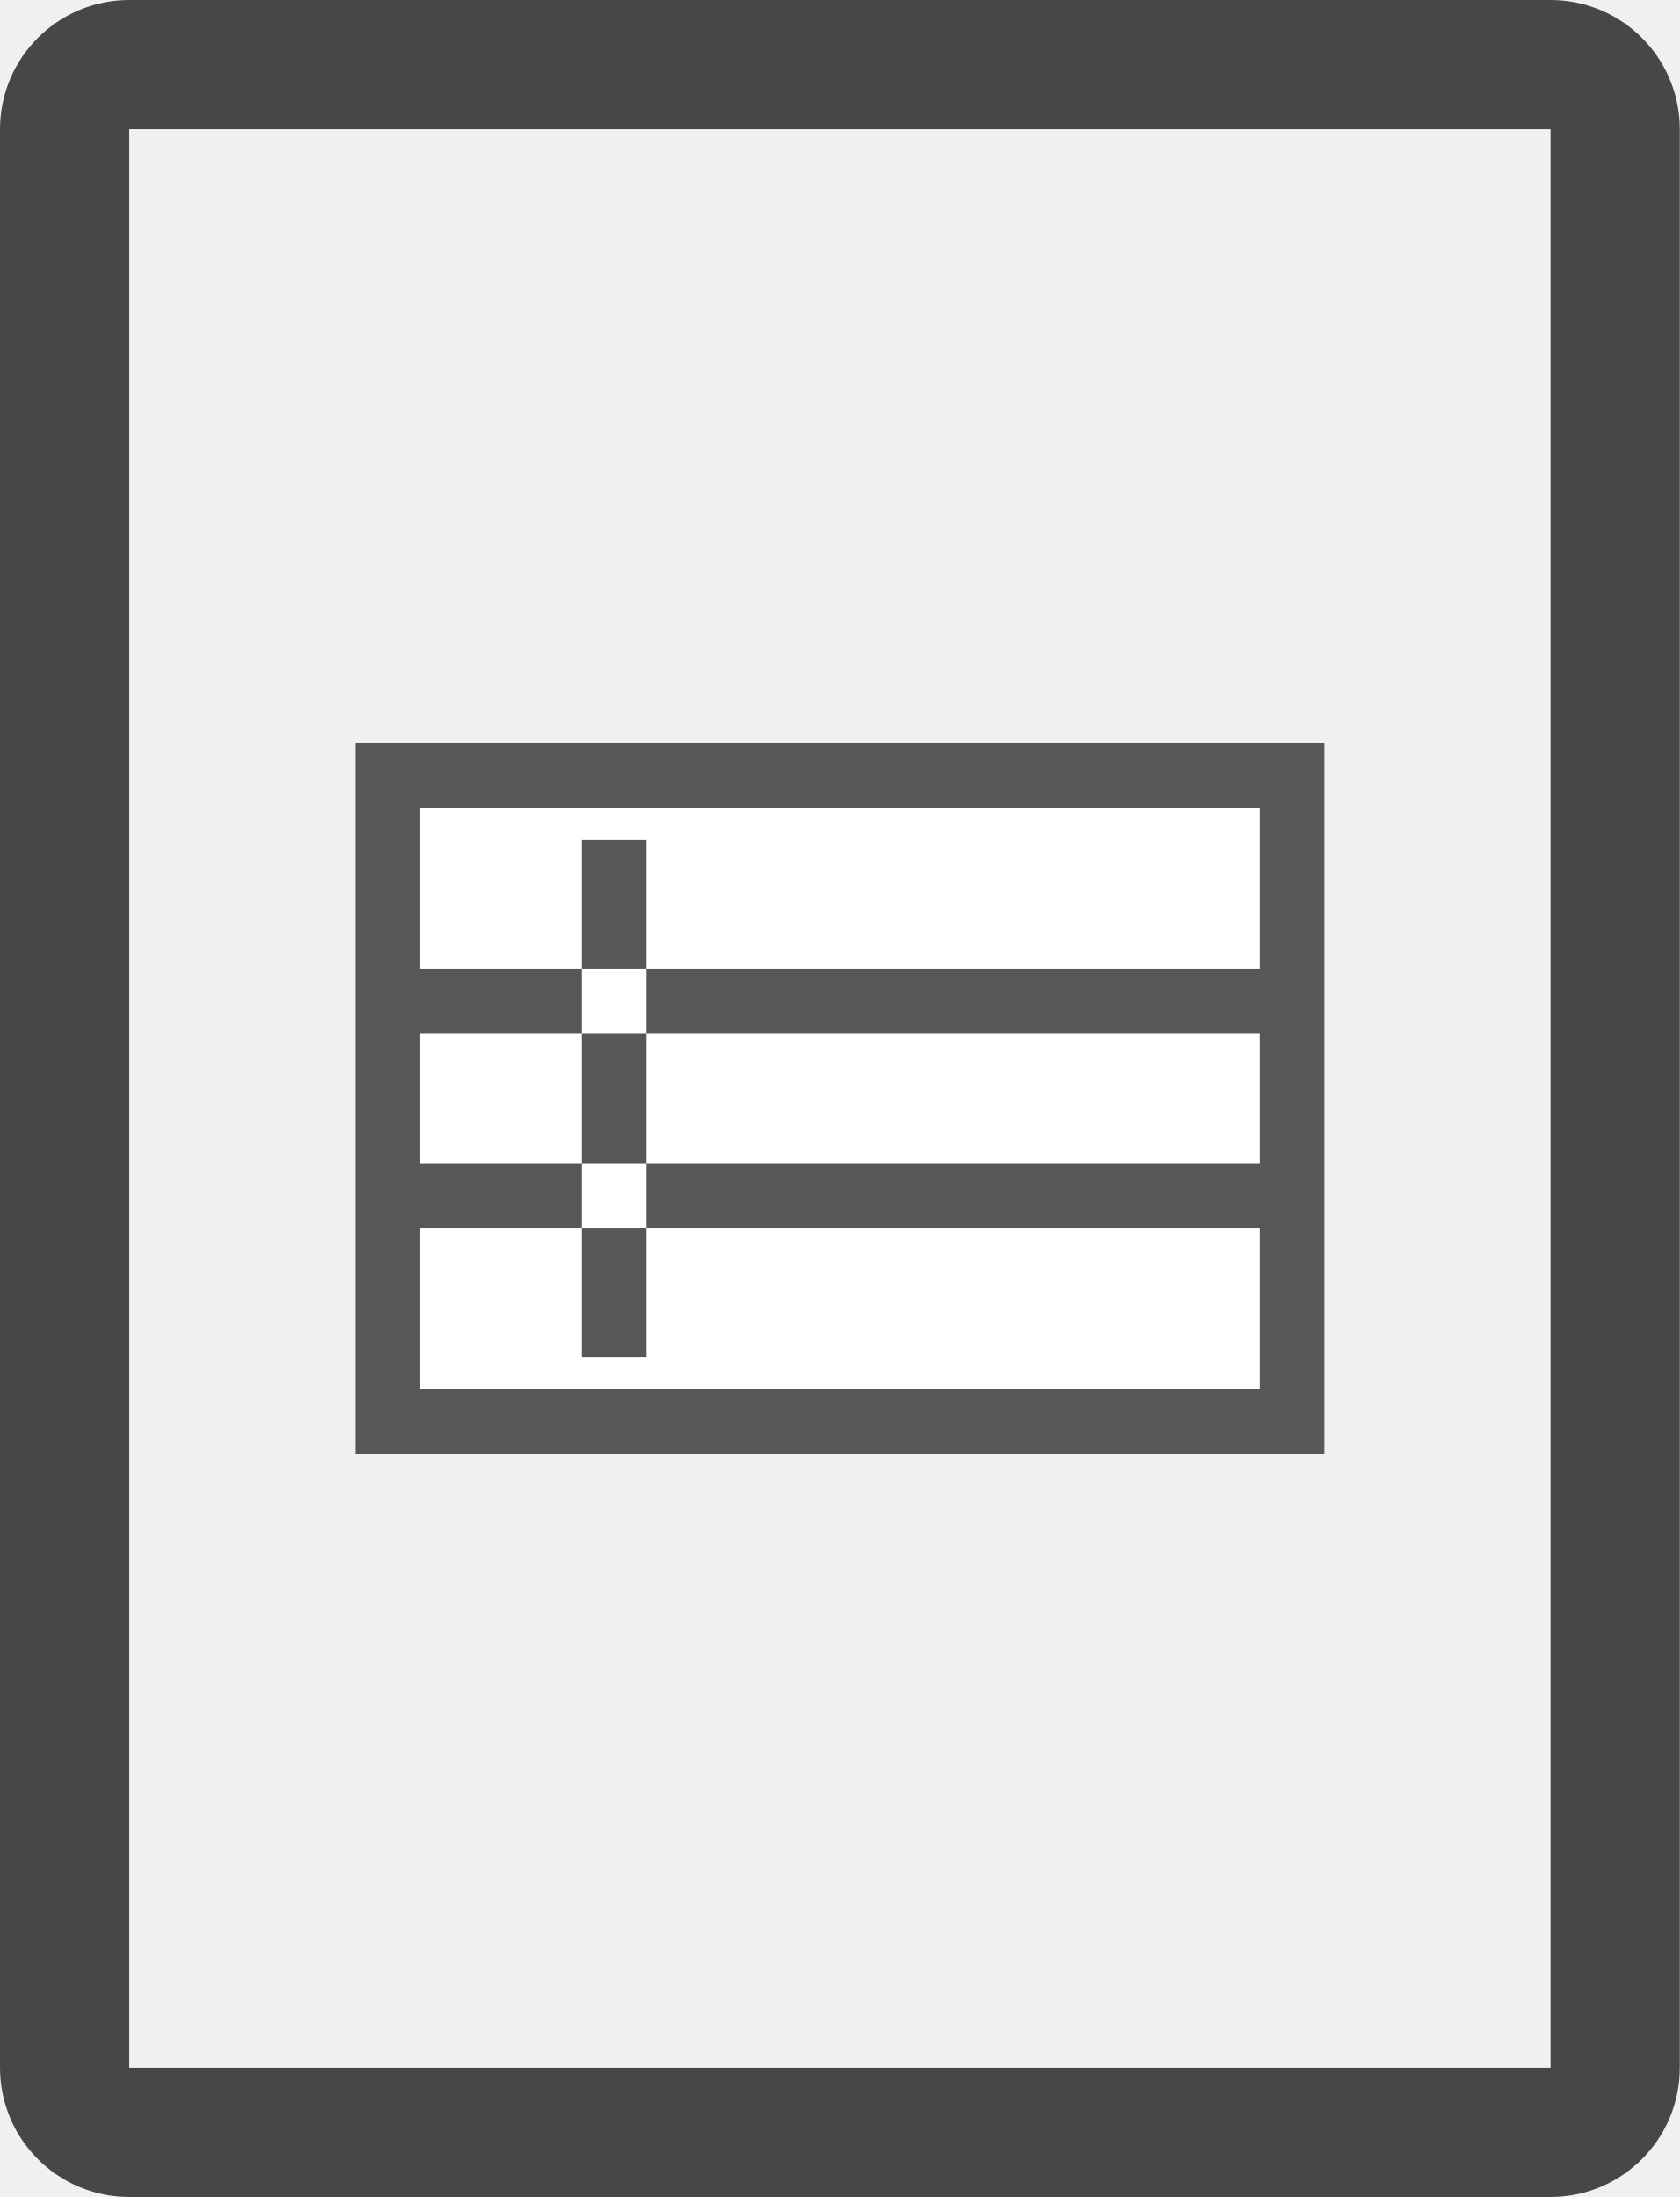
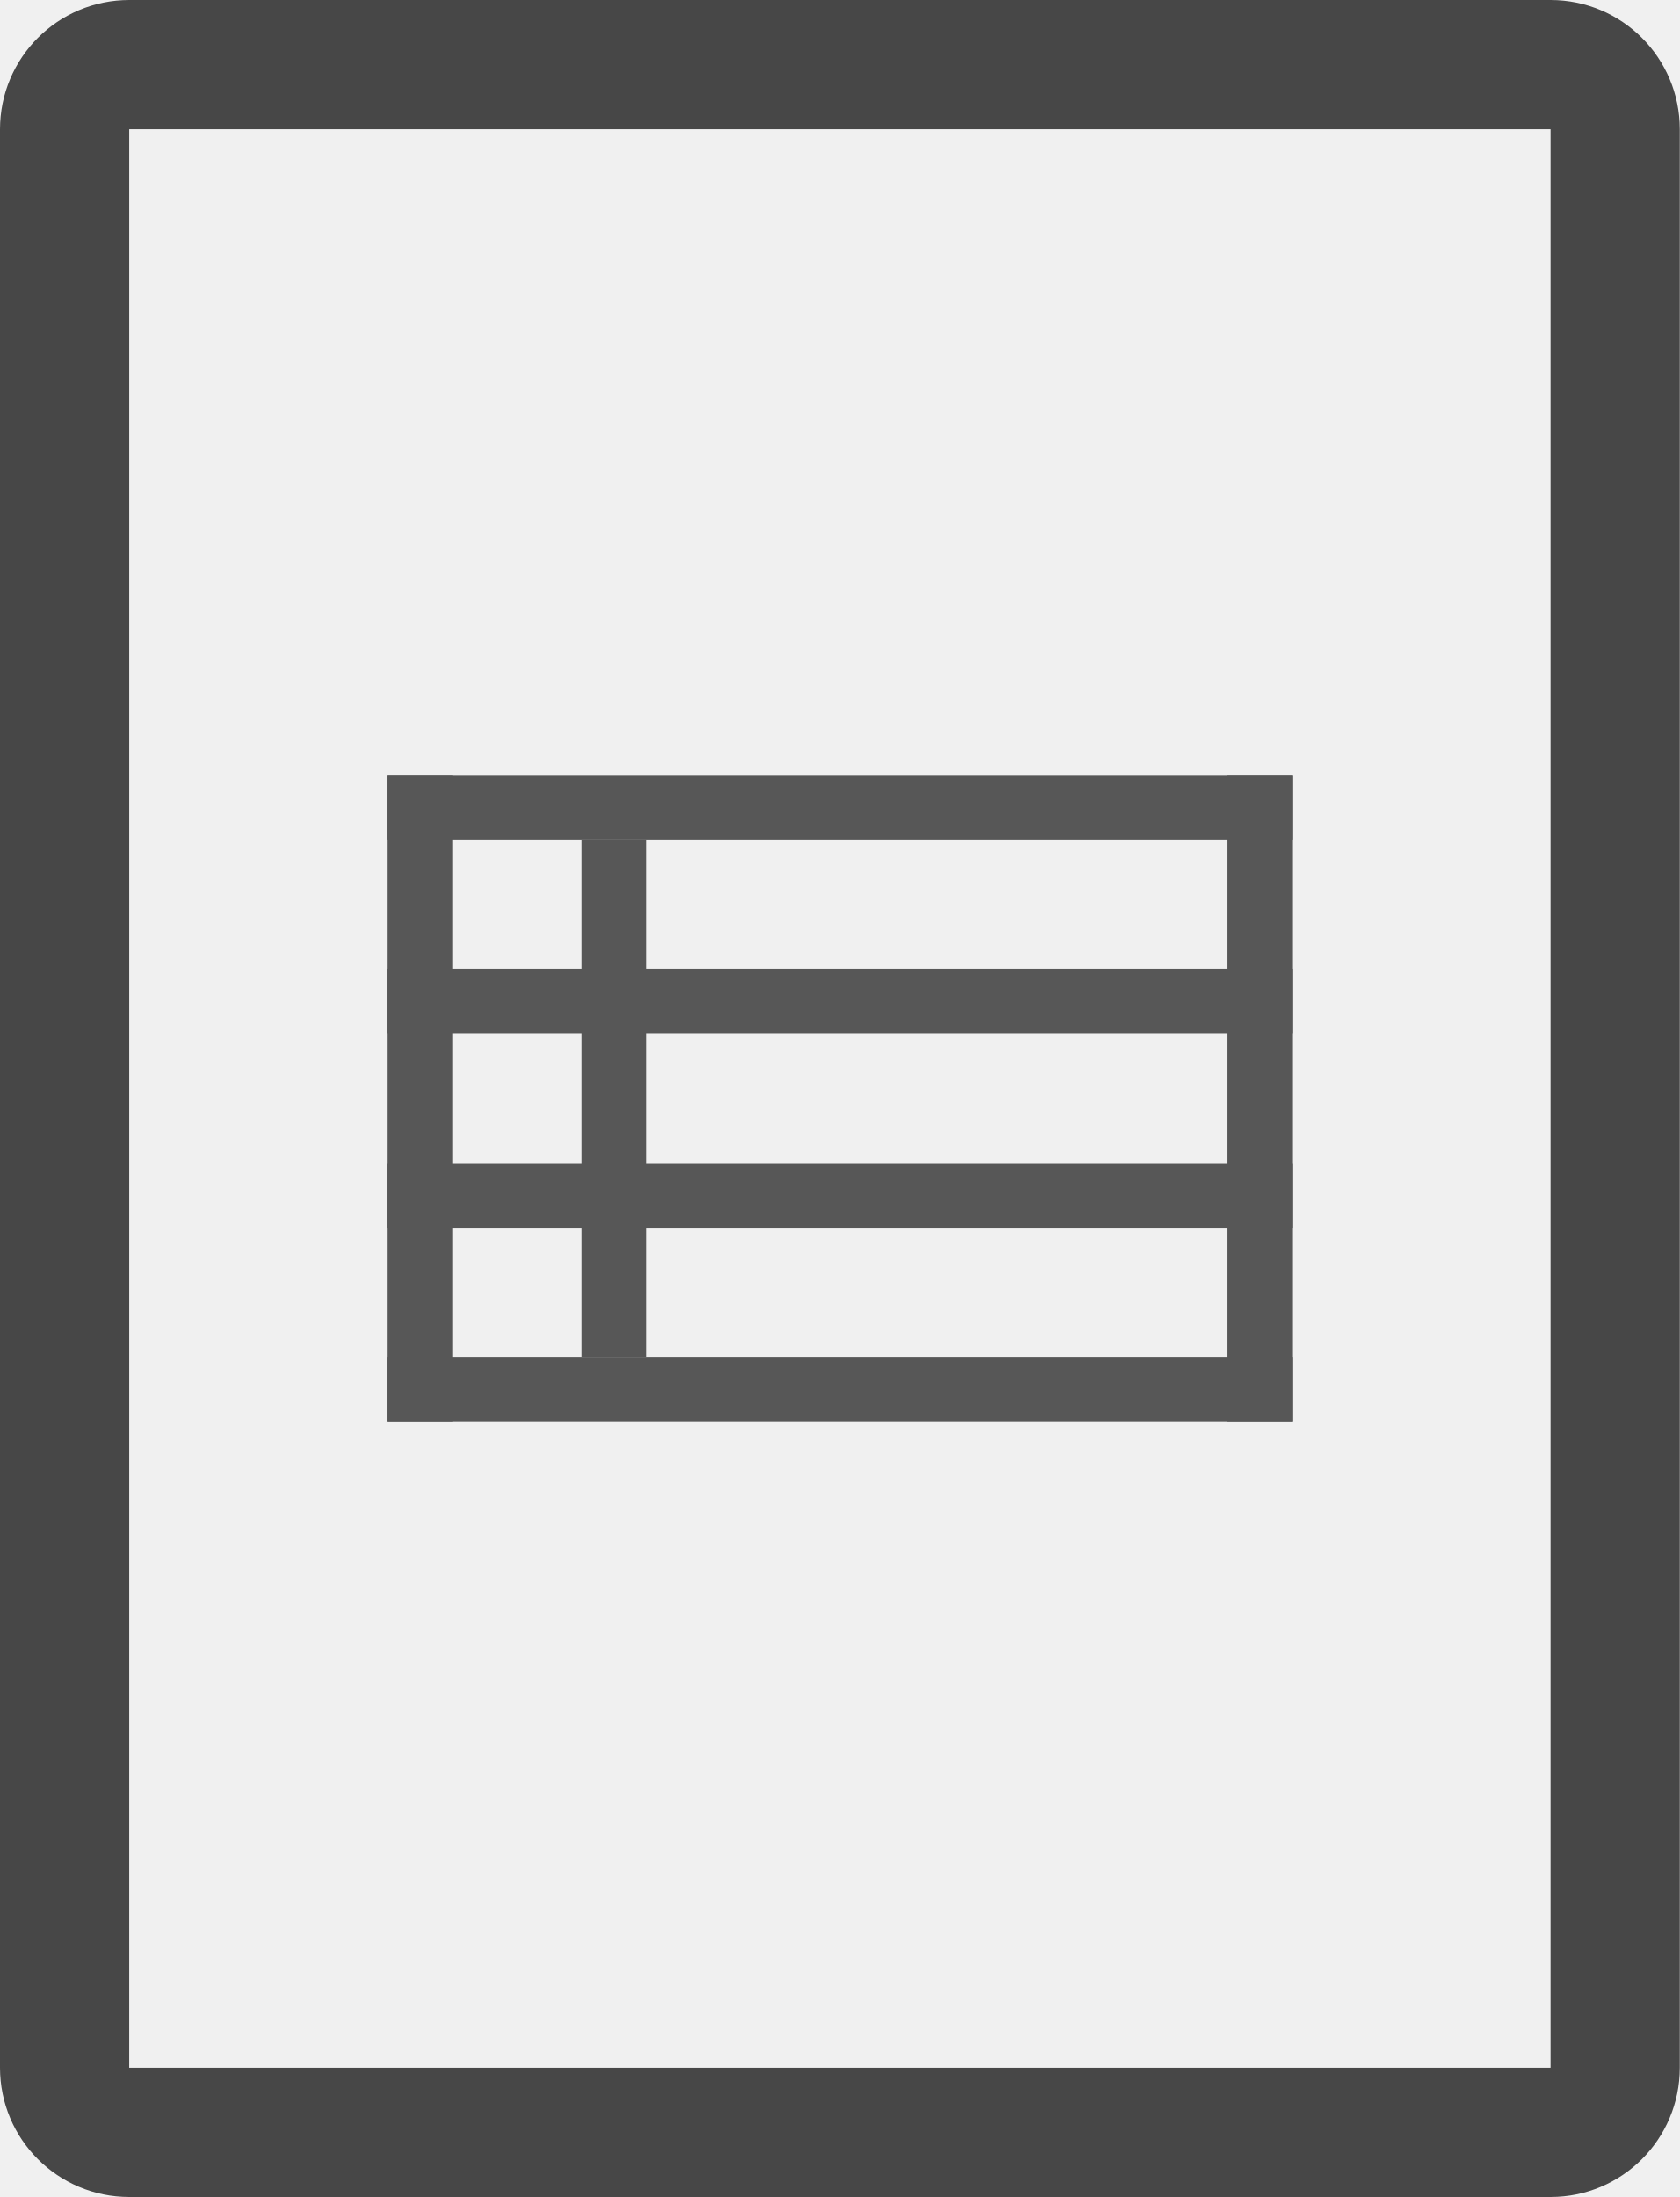
<svg xmlns="http://www.w3.org/2000/svg" width="26" height="34" viewBox="0 0 26 34">
-   <g transform="translate(1)" fill="none" fill-rule="evenodd">
-     <rect stroke="#474747" stroke-width="2" y="1" width="24" height="32" rx="1" />
-     <path stroke="#575757" fill="#fff" d="M5 12h14v10H5z" />
-     <path d="M5 15h14v1H5zm0 3h14v1H5zm3-5h1v8H8z" fill="#575757" />
+   <g fill="none" fill-rule="evenodd">
+     <g transform="translate(1)">
+       <rect stroke="#474747" stroke-width="2" y="1" width="24" height="32" rx="1" />
+       <g fill="#575757">
+         <path d="M5 12h14v1H5z" />
+         <path d="M5 21h14v1H5z" />
+         <path d="M5 12h1v10H5z" />
+         <path d="M18 12h1v10h-1z" />
+         <g>
+           <path d="M5 15h14v1H5z" />
+           <path d="M5 18h14v1H5z" />
+         </g>
+         <path d="M8 13h1v8H8z" />
+       </g>
+     </g>
  </g>
</svg>
